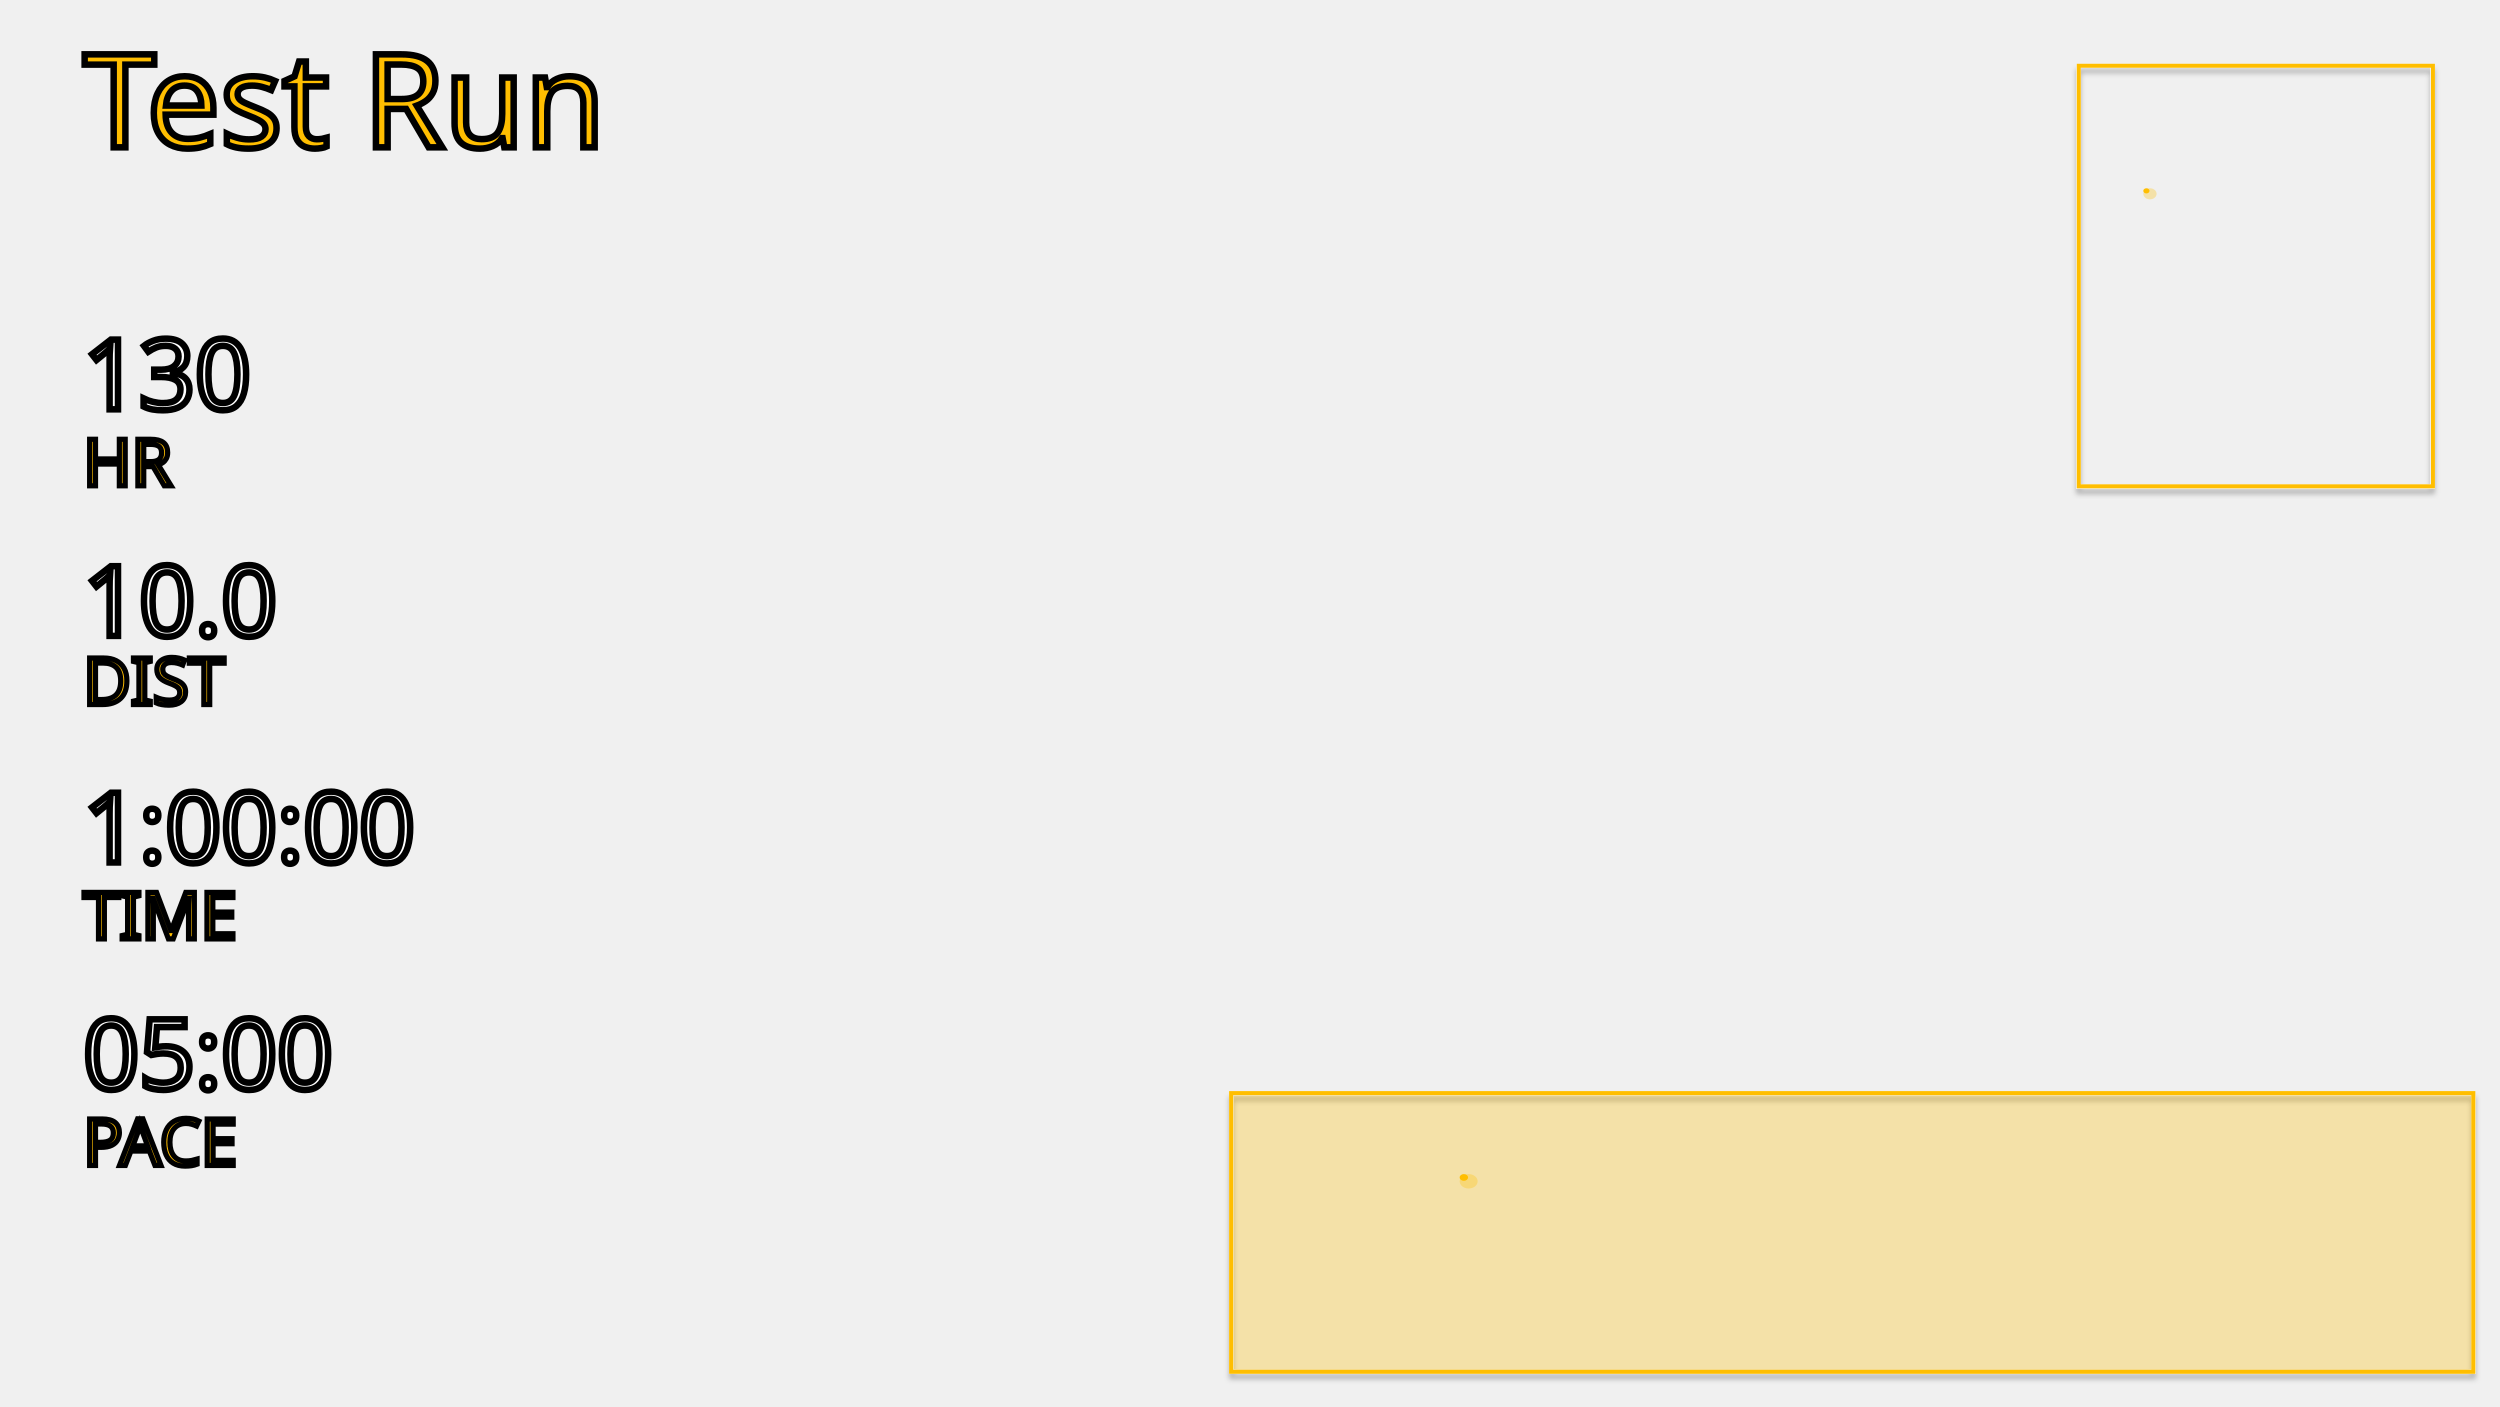
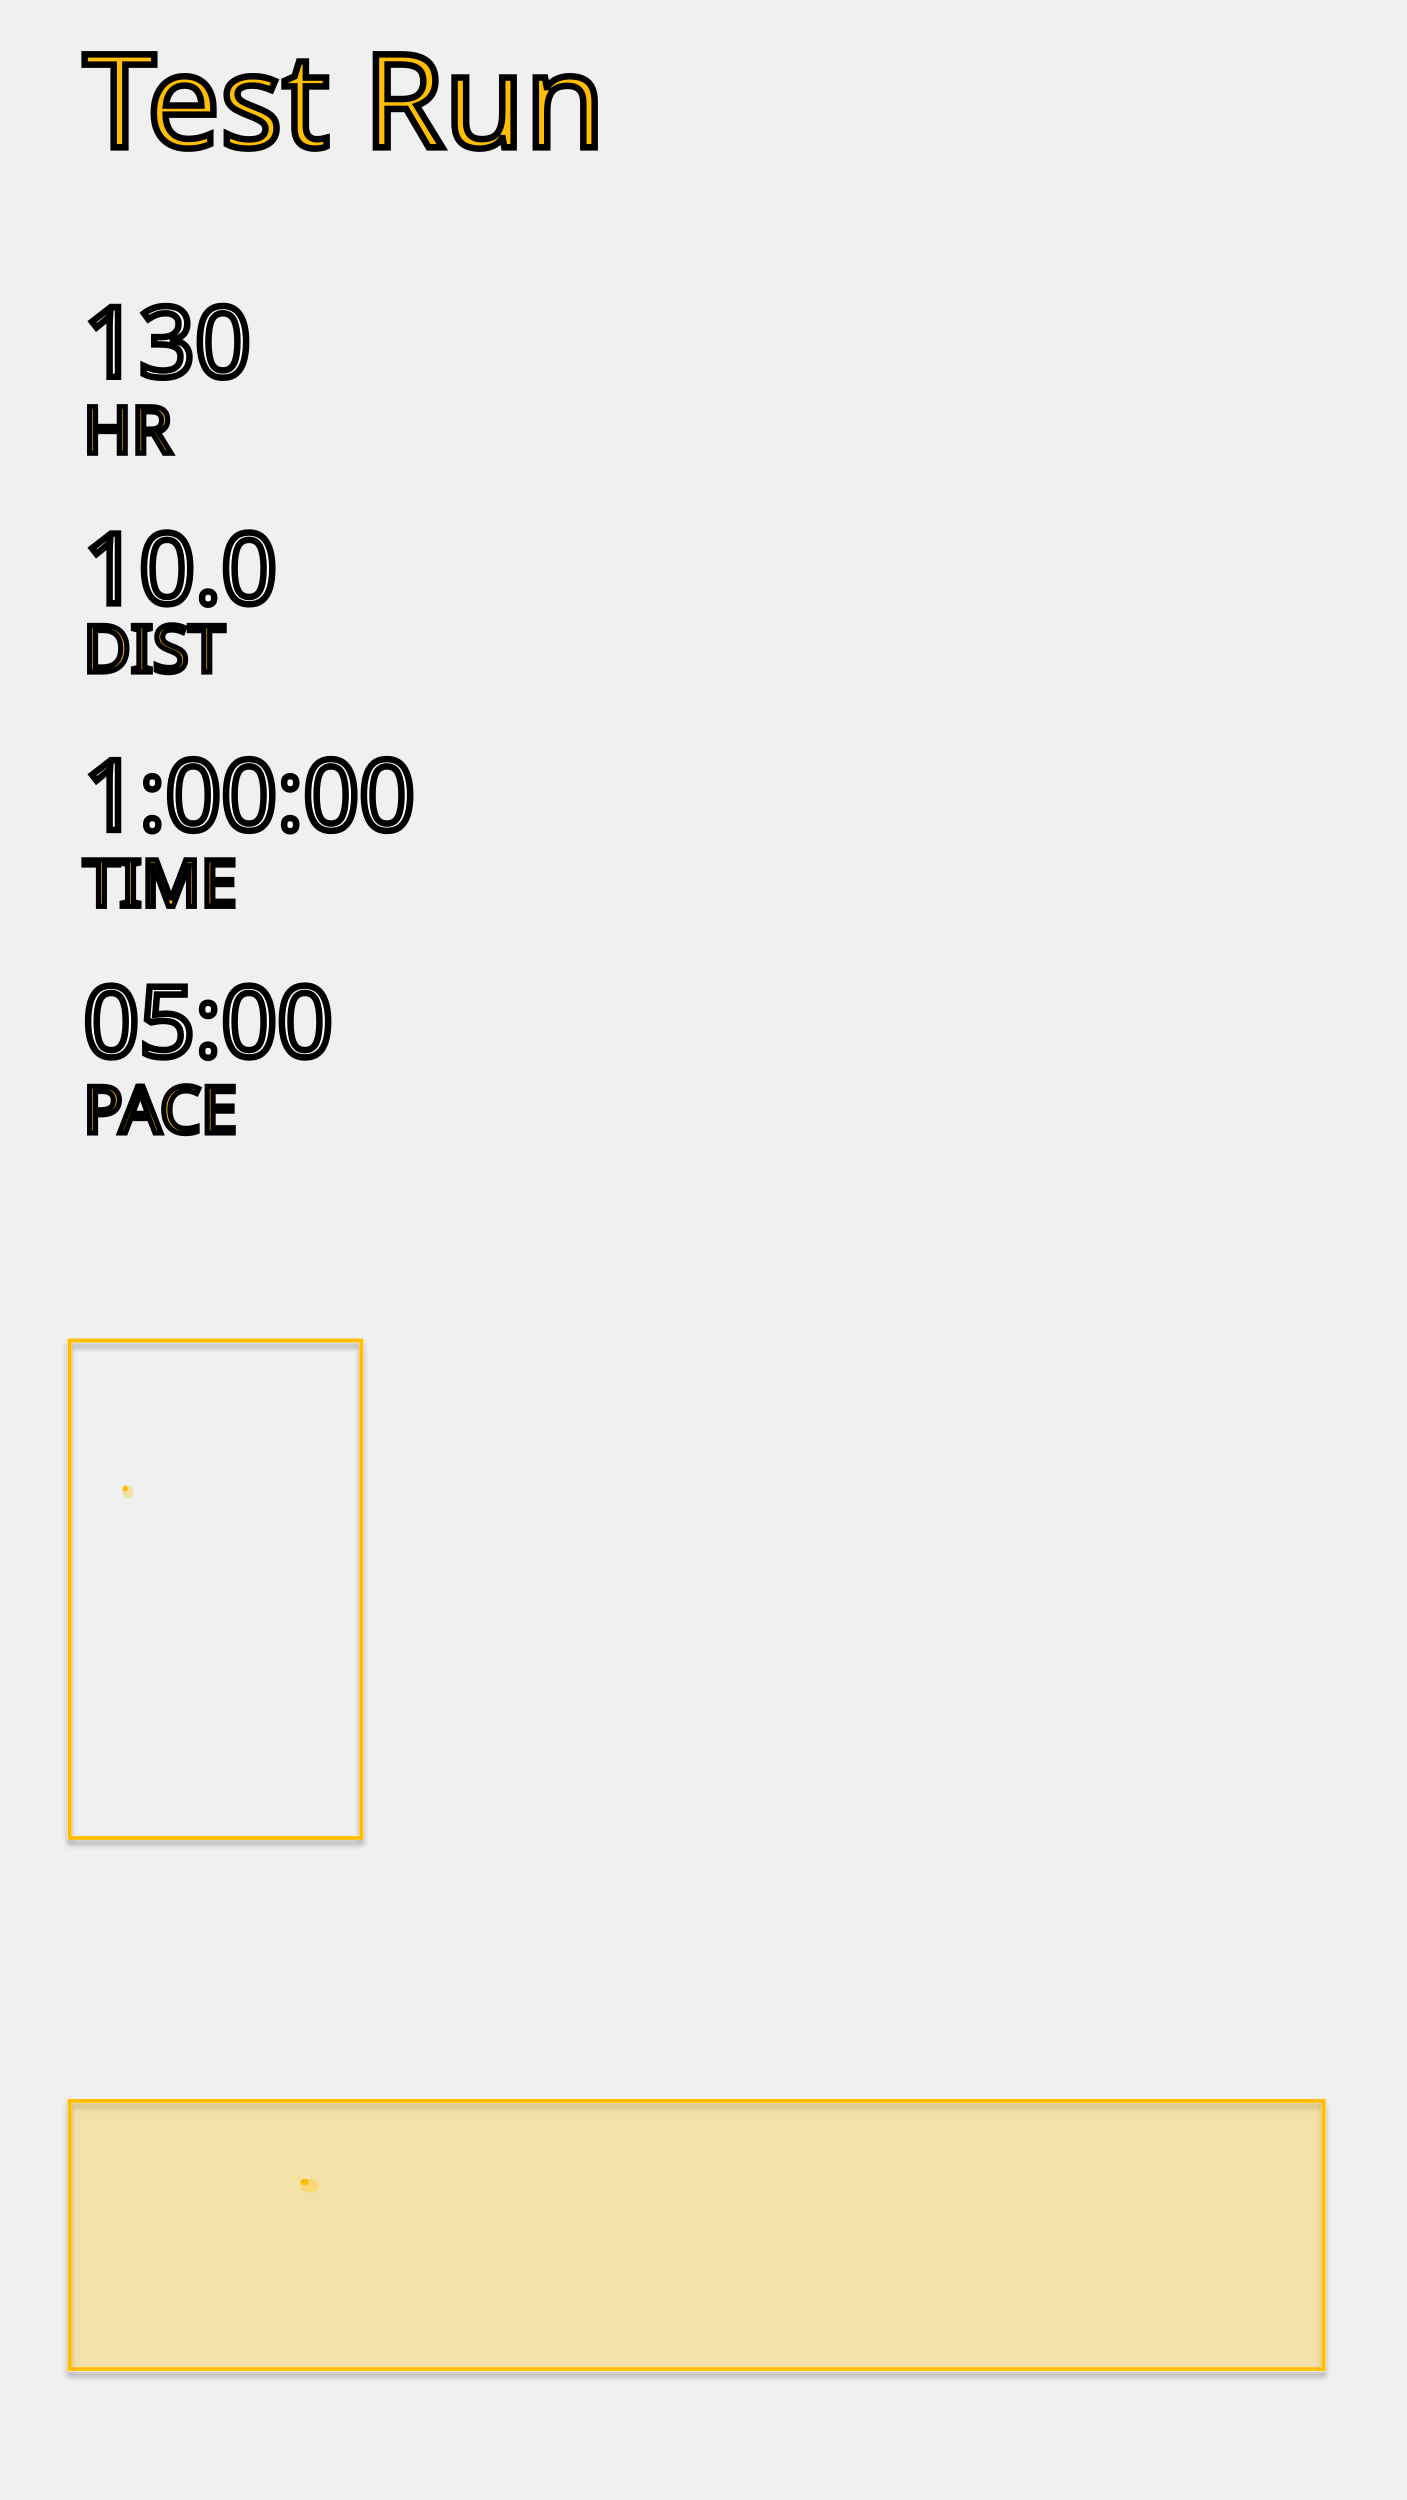
- <svg xmlns="http://www.w3.org/2000/svg" width="1920" height="1080" viewBox="0 0 1920 1080" fill="none">
+ <svg xmlns="http://www.w3.org/2000/svg" width="1080" height="1920" viewBox="0 0 1080 1920" fill="none">
  <g id="pulp_9x16">
    <text id="title_text" fill="#FFBE00" stroke="black" style="white-space: pre" stroke-width="5" xml:space="preserve" font-family="Wendy One" font-size="100" letter-spacing="0em">
      <tspan x="64" y="113.15">Test Run</tspan>
    </text>
    <g id="elevation_chart">
      <g id="glow">
-         <ellipse id="Ellipse 1" cx="1127.93" cy="907.247" rx="6.915" ry="5.555" fill="#FFBE00" fill-opacity="0.3" />
+         <ellipse id="Ellipse 1" cx="237.662" cy="1678.69" rx="6.98" ry="5.35" fill="#FFBE00" fill-opacity="0.3" />
      </g>
      <g id="dot">
-         <ellipse id="Ellipse 1_2" cx="1124.24" cy="904.285" rx="3.227" ry="2.592" fill="#FFBE00" />
+         <ellipse id="Ellipse 1_2" cx="233.939" cy="1675.84" rx="3.257" ry="2.497" fill="#FFBE00" />
      </g>
      <g id="full_path">
-         <rect id="Rectangle 1" x="945" y="839" width="955" height="215" stroke="#FFEFBF" stroke-width="2" />
+         <rect id="Rectangle 1" x="53" y="1613" width="964" height="207" stroke="#FFEFBF" stroke-width="2" />
      </g>
      <g id="line" filter="url(#filter0_d_0_1)">
-         <rect id="Rectangle 1_2" x="945.5" y="839.5" width="954" height="214" stroke="#FFBE00" stroke-width="3" />
+         <rect id="Rectangle 1_2" x="53.5" y="1613.5" width="963" height="206" stroke="#FFBE00" stroke-width="3" />
      </g>
      <g id="area">
-         <rect id="Rectangle 1_3" x="944" y="838" width="957" height="217" fill="#FFBE00" fill-opacity="0.3" />
+         <rect id="Rectangle 1_3" x="52" y="1612" width="966" height="209" fill="#FFBE00" fill-opacity="0.3" />
      </g>
    </g>
    <g id="route_map">
      <g id="glow_2">
-         <ellipse id="Ellipse 1_3" cx="1651.16" cy="148.848" rx="5.105" ry="4.267" fill="#FFBE00" fill-opacity="0.3" />
+         <ellipse id="Ellipse 1_3" cx="98.355" cy="1145.92" rx="4.214" ry="5.039" fill="#FFBE00" fill-opacity="0.3" />
      </g>
      <g id="dot_2">
-         <ellipse id="Ellipse 1_4" cx="1648.43" cy="146.572" rx="2.382" ry="1.991" fill="#FFBE00" />
+         <ellipse id="Ellipse 1_4" cx="96.108" cy="1143.23" rx="1.967" ry="2.352" fill="#FFBE00" />
      </g>
      <g id="full_route" filter="url(#filter1_d_0_1)">
-         <rect id="Rectangle 1_4" x="1596.5" y="50.5" width="272" height="323" stroke="#FFEFBF" stroke-width="3" />
+         <rect id="Rectangle 1_4" x="53.5" y="1029.5" width="224" height="382" stroke="#FFEFBF" stroke-width="3" />
      </g>
      <g id="route">
-         <rect id="Rectangle 1_5" x="1596.5" y="50.5" width="272" height="323" stroke="#FFBE00" stroke-width="3" />
+         <rect id="Rectangle 1_5" x="53.5" y="1029.5" width="224" height="382" stroke="#FFBE00" stroke-width="3" />
      </g>
    </g>
    <text id="metric_4_label" fill="#FFBE00" stroke="black" style="white-space: pre" stroke-width="4" xml:space="preserve" font-family="Wendy One" font-size="50" letter-spacing="0em">
-       <tspan x="64" y="895.075">PACE</tspan>
+       <tspan x="64" y="870.075">PACE</tspan>
    </text>
    <text id="metric_4_value" fill="white" stroke="black" style="white-space: pre" stroke-width="5" xml:space="preserve" font-family="Wendy One" font-size="75" letter-spacing="0em">
-       <tspan x="64" y="836.362">05:00</tspan>
+       <tspan x="64" y="811.362">05:00</tspan>
    </text>
    <text id="metric_3_label" fill="#FFBE00" stroke="black" style="white-space: pre" stroke-width="4" xml:space="preserve" font-family="Wendy One" font-size="50" letter-spacing="0em">
-       <tspan x="64" y="721.075">TIME</tspan>
+       <tspan x="64" y="696.075">TIME</tspan>
    </text>
    <text id="metric_3_value" fill="white" stroke="black" style="white-space: pre" stroke-width="5" xml:space="preserve" font-family="Wendy One" font-size="75" letter-spacing="0em">
-       <tspan x="64" y="662.362">1:00:00</tspan>
+       <tspan x="64" y="637.362">1:00:00</tspan>
    </text>
    <text id="metric_2_label" fill="#FFBE00" stroke="black" style="white-space: pre" stroke-width="4" xml:space="preserve" font-family="Wendy One" font-size="50" letter-spacing="0em">
-       <tspan x="64" y="541.075">DIST</tspan>
+       <tspan x="64" y="516.075">DIST</tspan>
    </text>
    <text id="metric_2_value" fill="white" stroke="black" style="white-space: pre" stroke-width="5" xml:space="preserve" font-family="Wendy One" font-size="75" letter-spacing="0em">
-       <tspan x="64" y="488.362">10.0</tspan>
+       <tspan x="64" y="463.362">10.0</tspan>
    </text>
    <text id="metric_1_label" fill="#FFBE00" stroke="black" style="white-space: pre" stroke-width="4" xml:space="preserve" font-family="Wendy One" font-size="50" letter-spacing="0em">
-       <tspan x="64" y="373.075">HR</tspan>
+       <tspan x="64" y="348.075">HR</tspan>
    </text>
    <text id="metric_1_value" fill="white" stroke="black" style="white-space: pre" stroke-width="5" xml:space="preserve" font-family="Wendy One" font-size="75" letter-spacing="0em">
-       <tspan x="64" y="314.362">130</tspan>
+       <tspan x="64" y="289.362">130</tspan>
    </text>
  </g>
  <defs>
-     <filter id="filter0_d_0_1" x="940" y="838" width="965" height="225" filterUnits="userSpaceOnUse" color-interpolation-filters="sRGB">
+     <filter id="filter0_d_0_1" x="48" y="1612" width="974" height="217" filterUnits="userSpaceOnUse" color-interpolation-filters="sRGB">
      <feFlood flood-opacity="0" result="BackgroundImageFix" />
      <feColorMatrix in="SourceAlpha" type="matrix" values="0 0 0 0 0 0 0 0 0 0 0 0 0 0 0 0 0 0 127 0" result="hardAlpha" />
      <feOffset dy="4" />
      <feGaussianBlur stdDeviation="2" />
      <feComposite in2="hardAlpha" operator="out" />
      <feColorMatrix type="matrix" values="0 0 0 0 0 0 0 0 0 0 0 0 0 0 0 0 0 0 0.25 0" />
      <feBlend mode="normal" in2="BackgroundImageFix" result="effect1_dropShadow_0_1" />
      <feBlend mode="normal" in="SourceGraphic" in2="effect1_dropShadow_0_1" result="shape" />
    </filter>
-     <filter id="filter1_d_0_1" x="1591" y="49" width="283" height="334" filterUnits="userSpaceOnUse" color-interpolation-filters="sRGB">
+     <filter id="filter1_d_0_1" x="48" y="1028" width="235" height="393" filterUnits="userSpaceOnUse" color-interpolation-filters="sRGB">
      <feFlood flood-opacity="0" result="BackgroundImageFix" />
      <feColorMatrix in="SourceAlpha" type="matrix" values="0 0 0 0 0 0 0 0 0 0 0 0 0 0 0 0 0 0 127 0" result="hardAlpha" />
      <feOffset dy="4" />
      <feGaussianBlur stdDeviation="2" />
      <feComposite in2="hardAlpha" operator="out" />
      <feColorMatrix type="matrix" values="0 0 0 0 0 0 0 0 0 0 0 0 0 0 0 0 0 0 0.25 0" />
      <feBlend mode="normal" in2="BackgroundImageFix" result="effect1_dropShadow_0_1" />
      <feBlend mode="normal" in="SourceGraphic" in2="effect1_dropShadow_0_1" result="shape" />
    </filter>
  </defs>
</svg>
